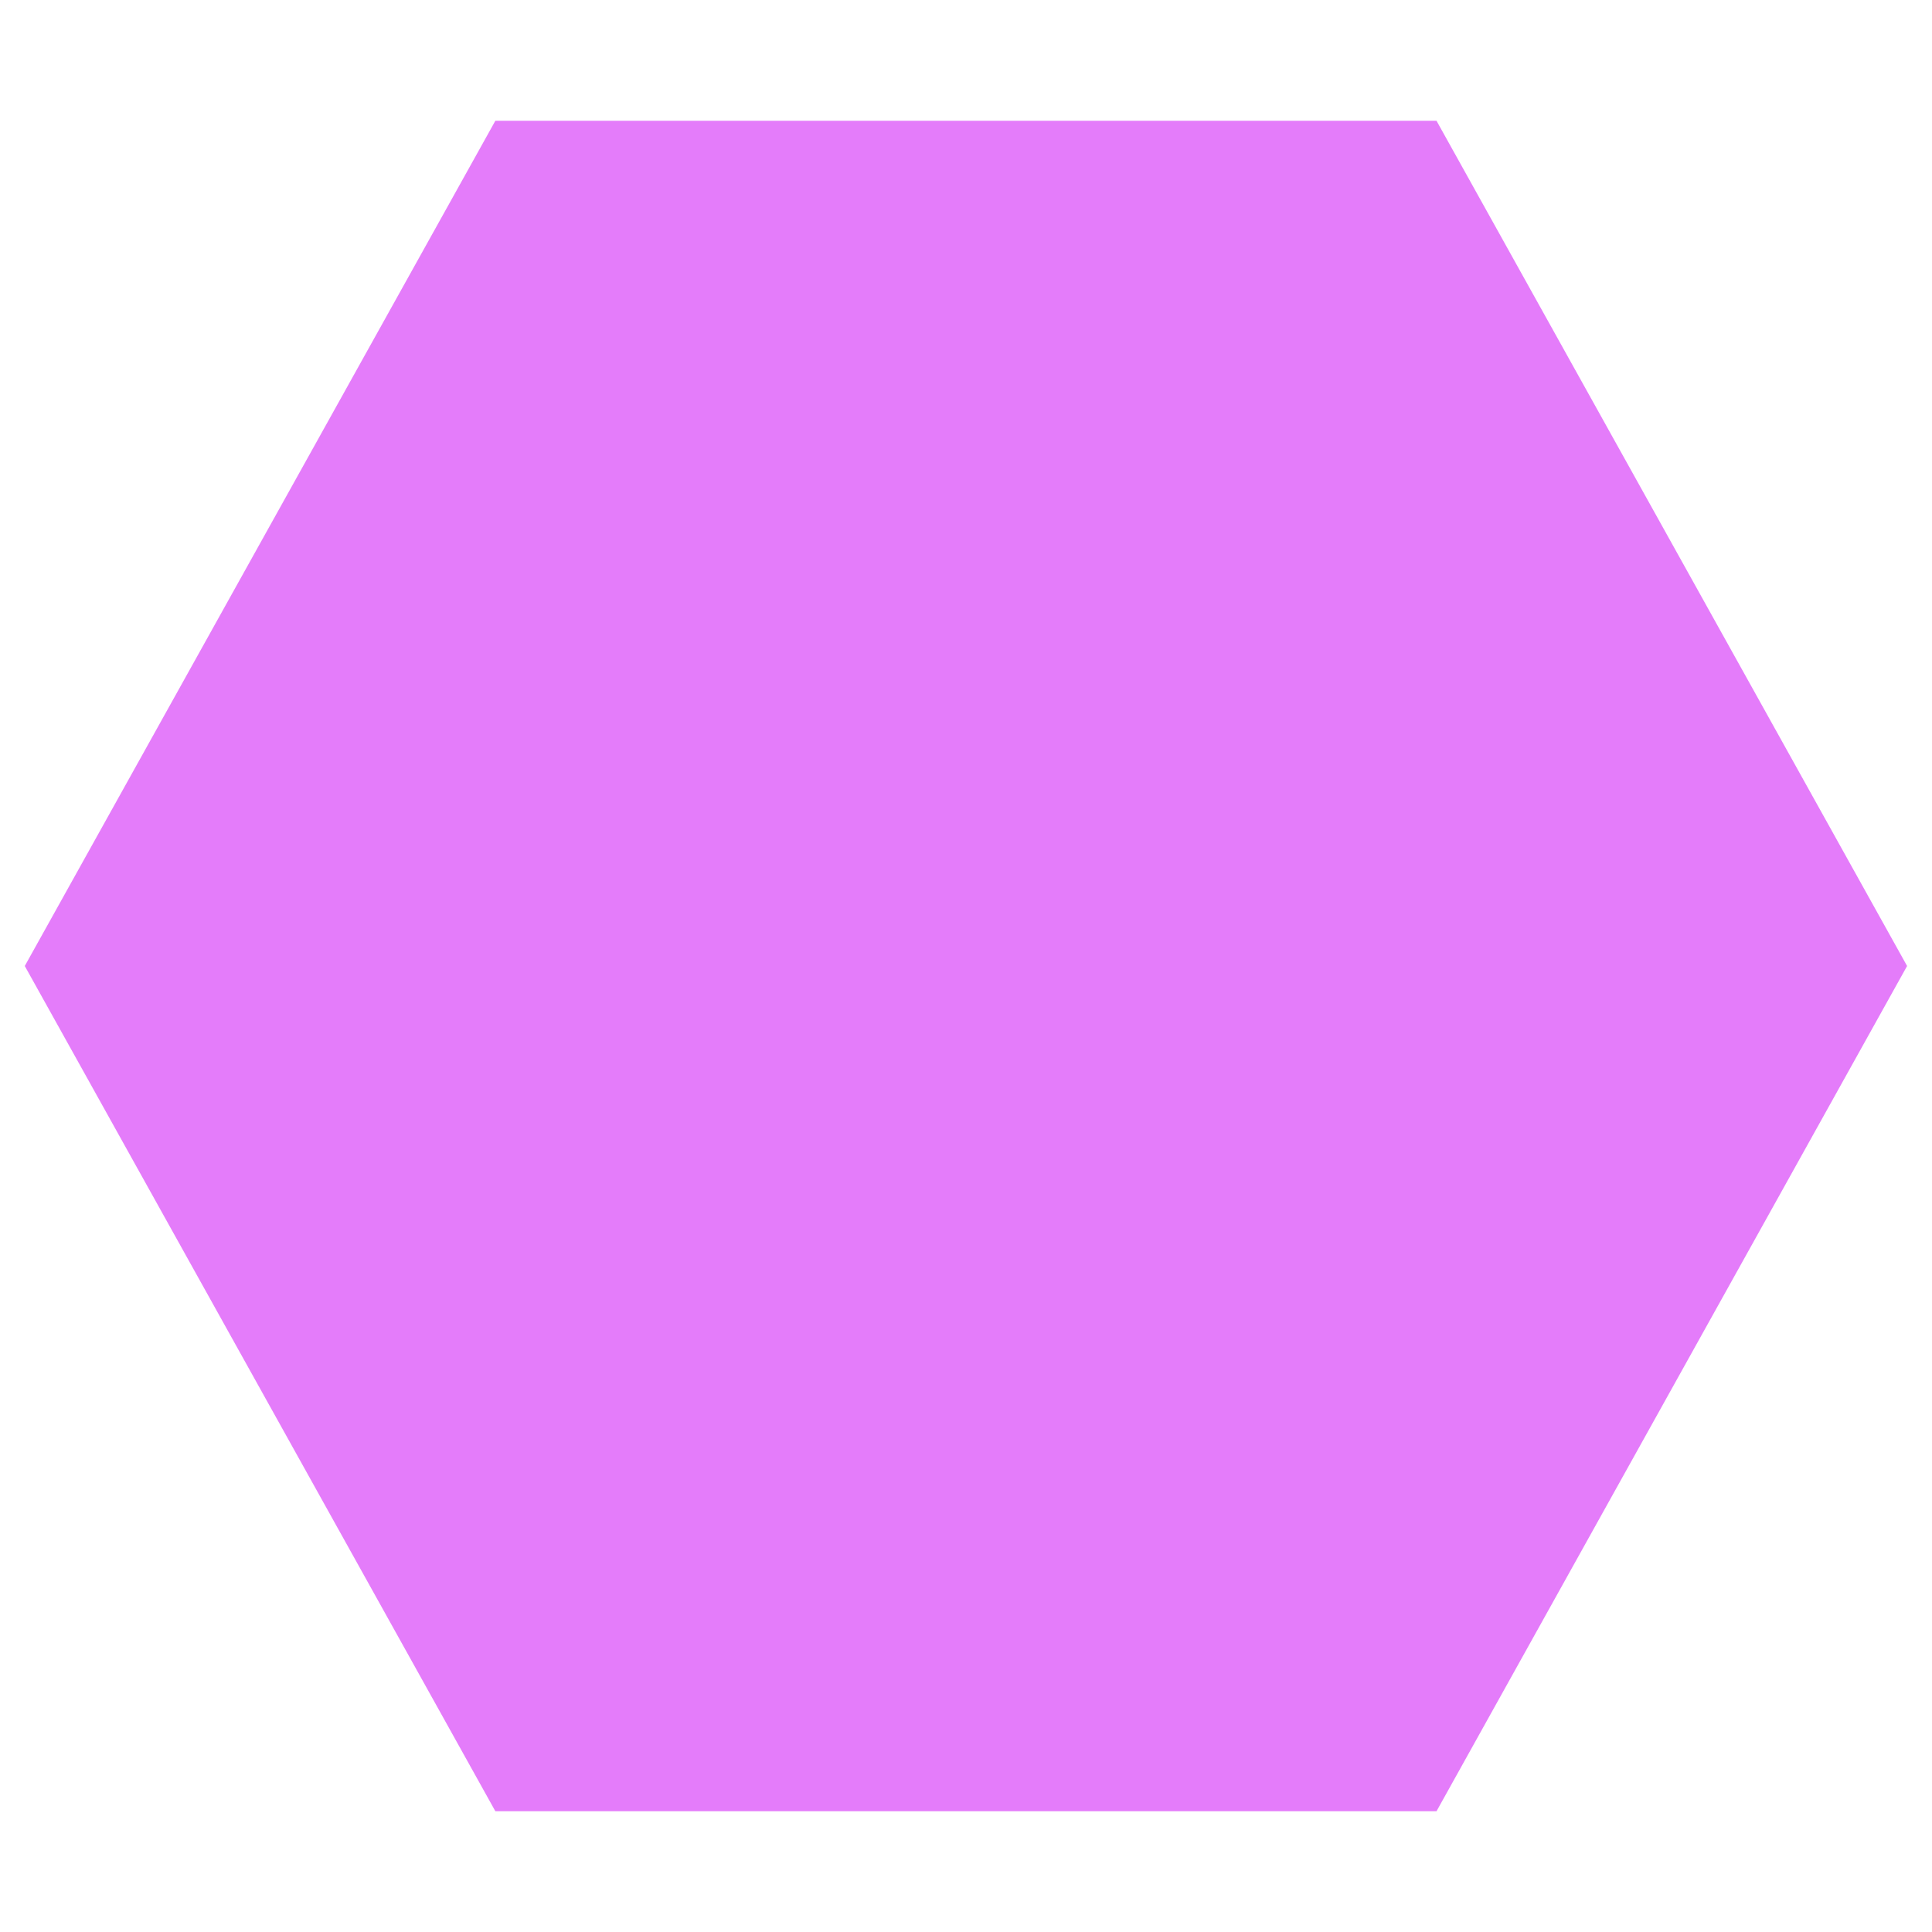
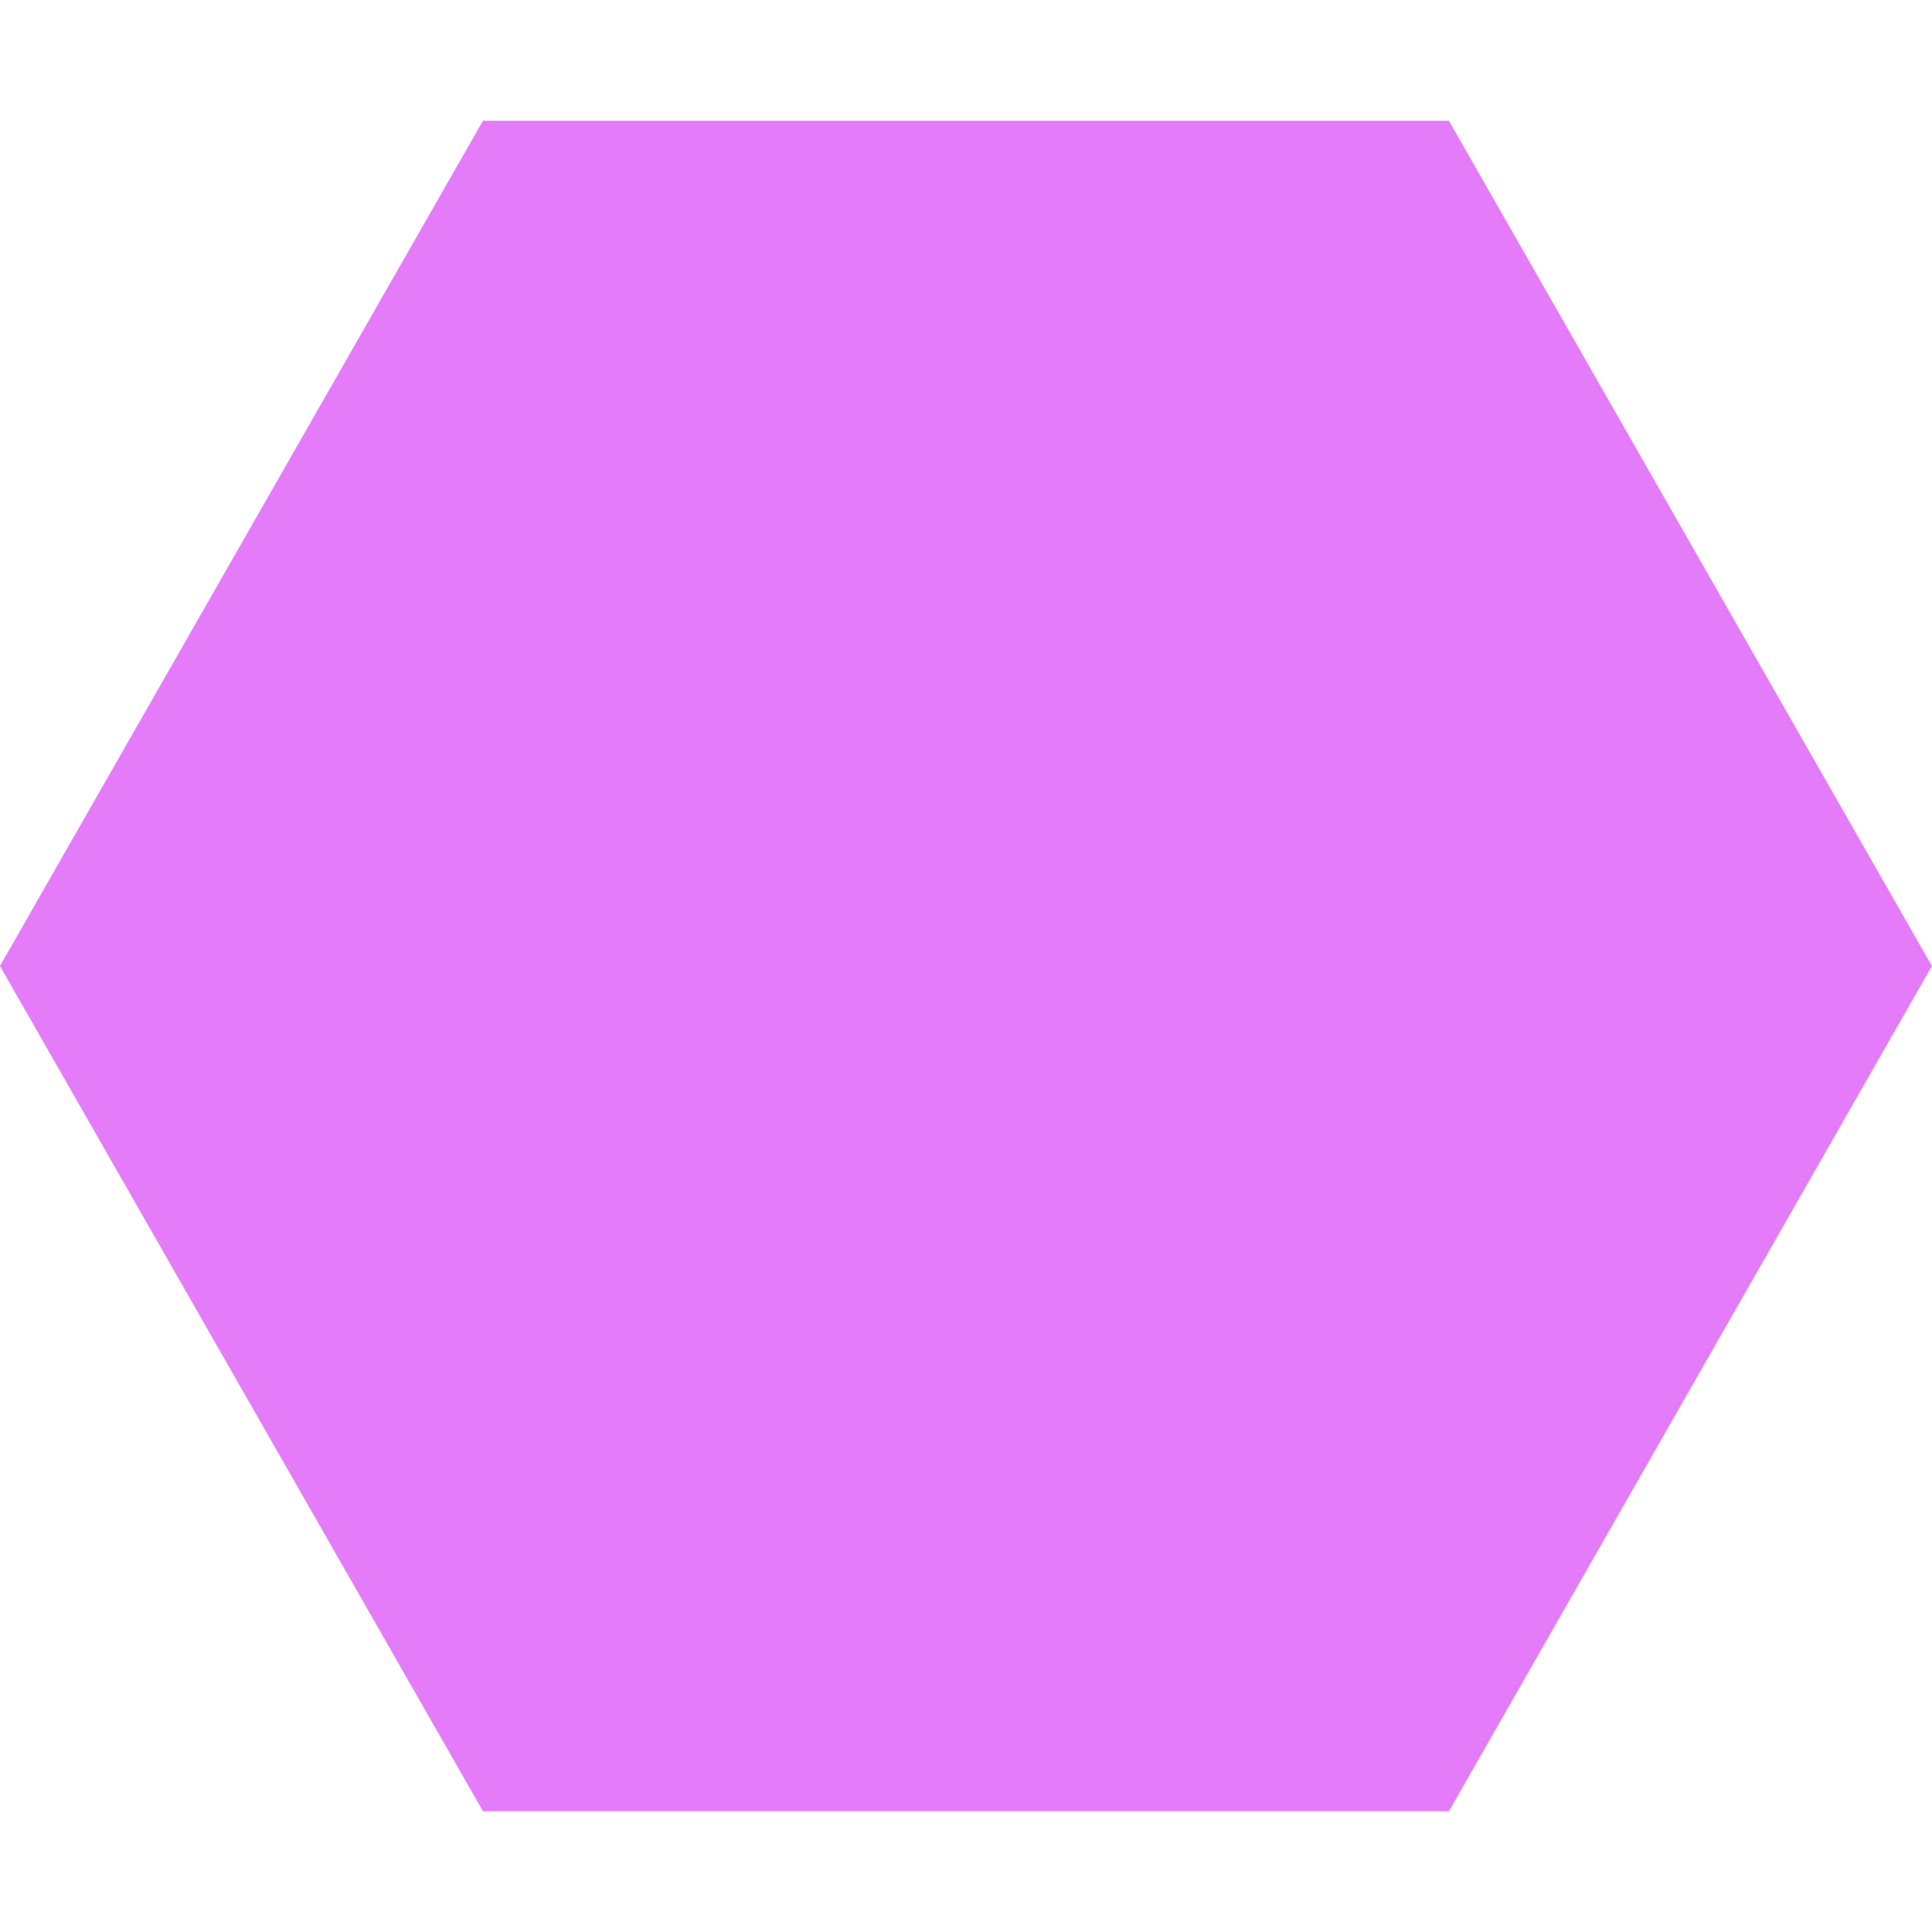
<svg xmlns="http://www.w3.org/2000/svg" id="Layer_1" version="1.1" viewBox="0 0 16 16">
  <defs id="defs1">
    <style id="style1">
      .st0 {
        fill: #d600ed;
        fill-opacity: .8;
      }
    </style>
  </defs>
-   <path style="fill:#e47cfa;stroke-width:0.265;stroke-dasharray:none" id="path1" d="m 8.862,7.168 -6.445,3.721 -6.445,-3.721 0,-7.442 6.445,-3.721 6.445,3.721 z" transform="matrix(0,1.08609,-1.047338,0,11.60961,5.374917)" />
+   <path style="fill:#e47cfa;stroke-width:0.265;stroke-dasharray:none" id="path1" d="m 8.862,7.168 -6.445,3.721 -6.445,-3.721 0,-7.442 6.445,-3.721 6.445,3.721 z" transform="matrix(0,1.08609,-1.07495,0,11.70478,5.374917)" />
</svg>
